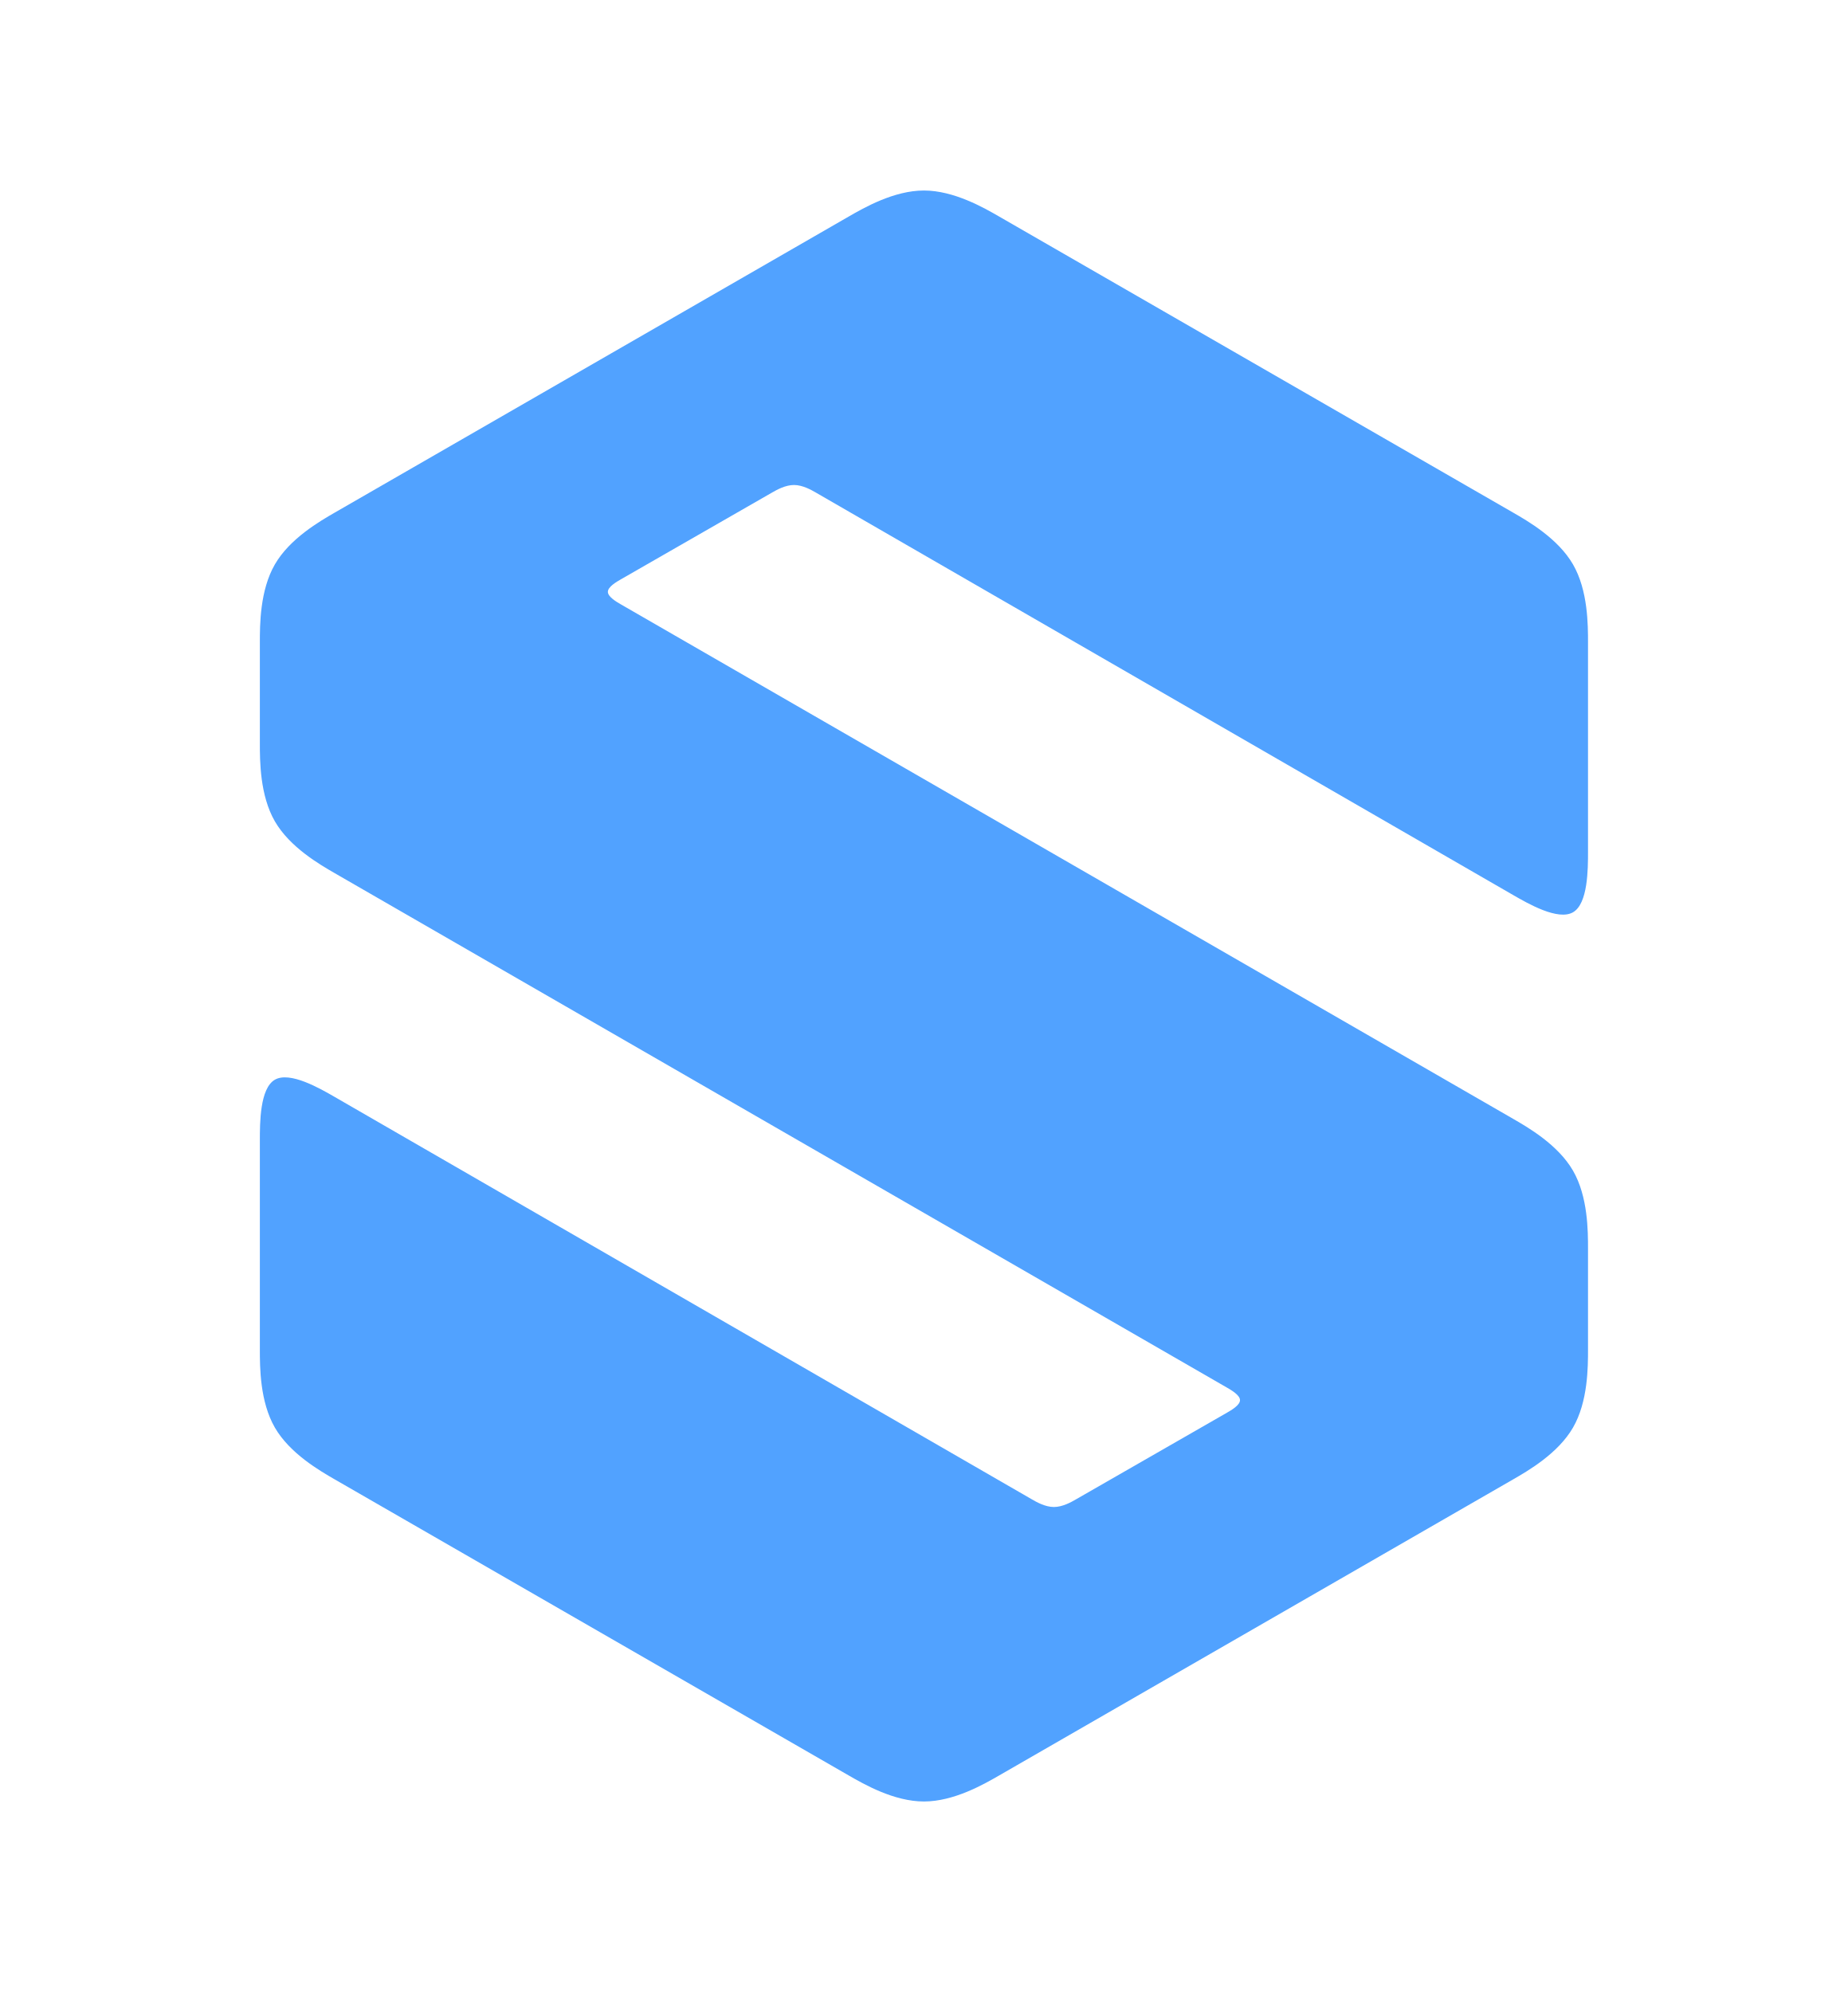
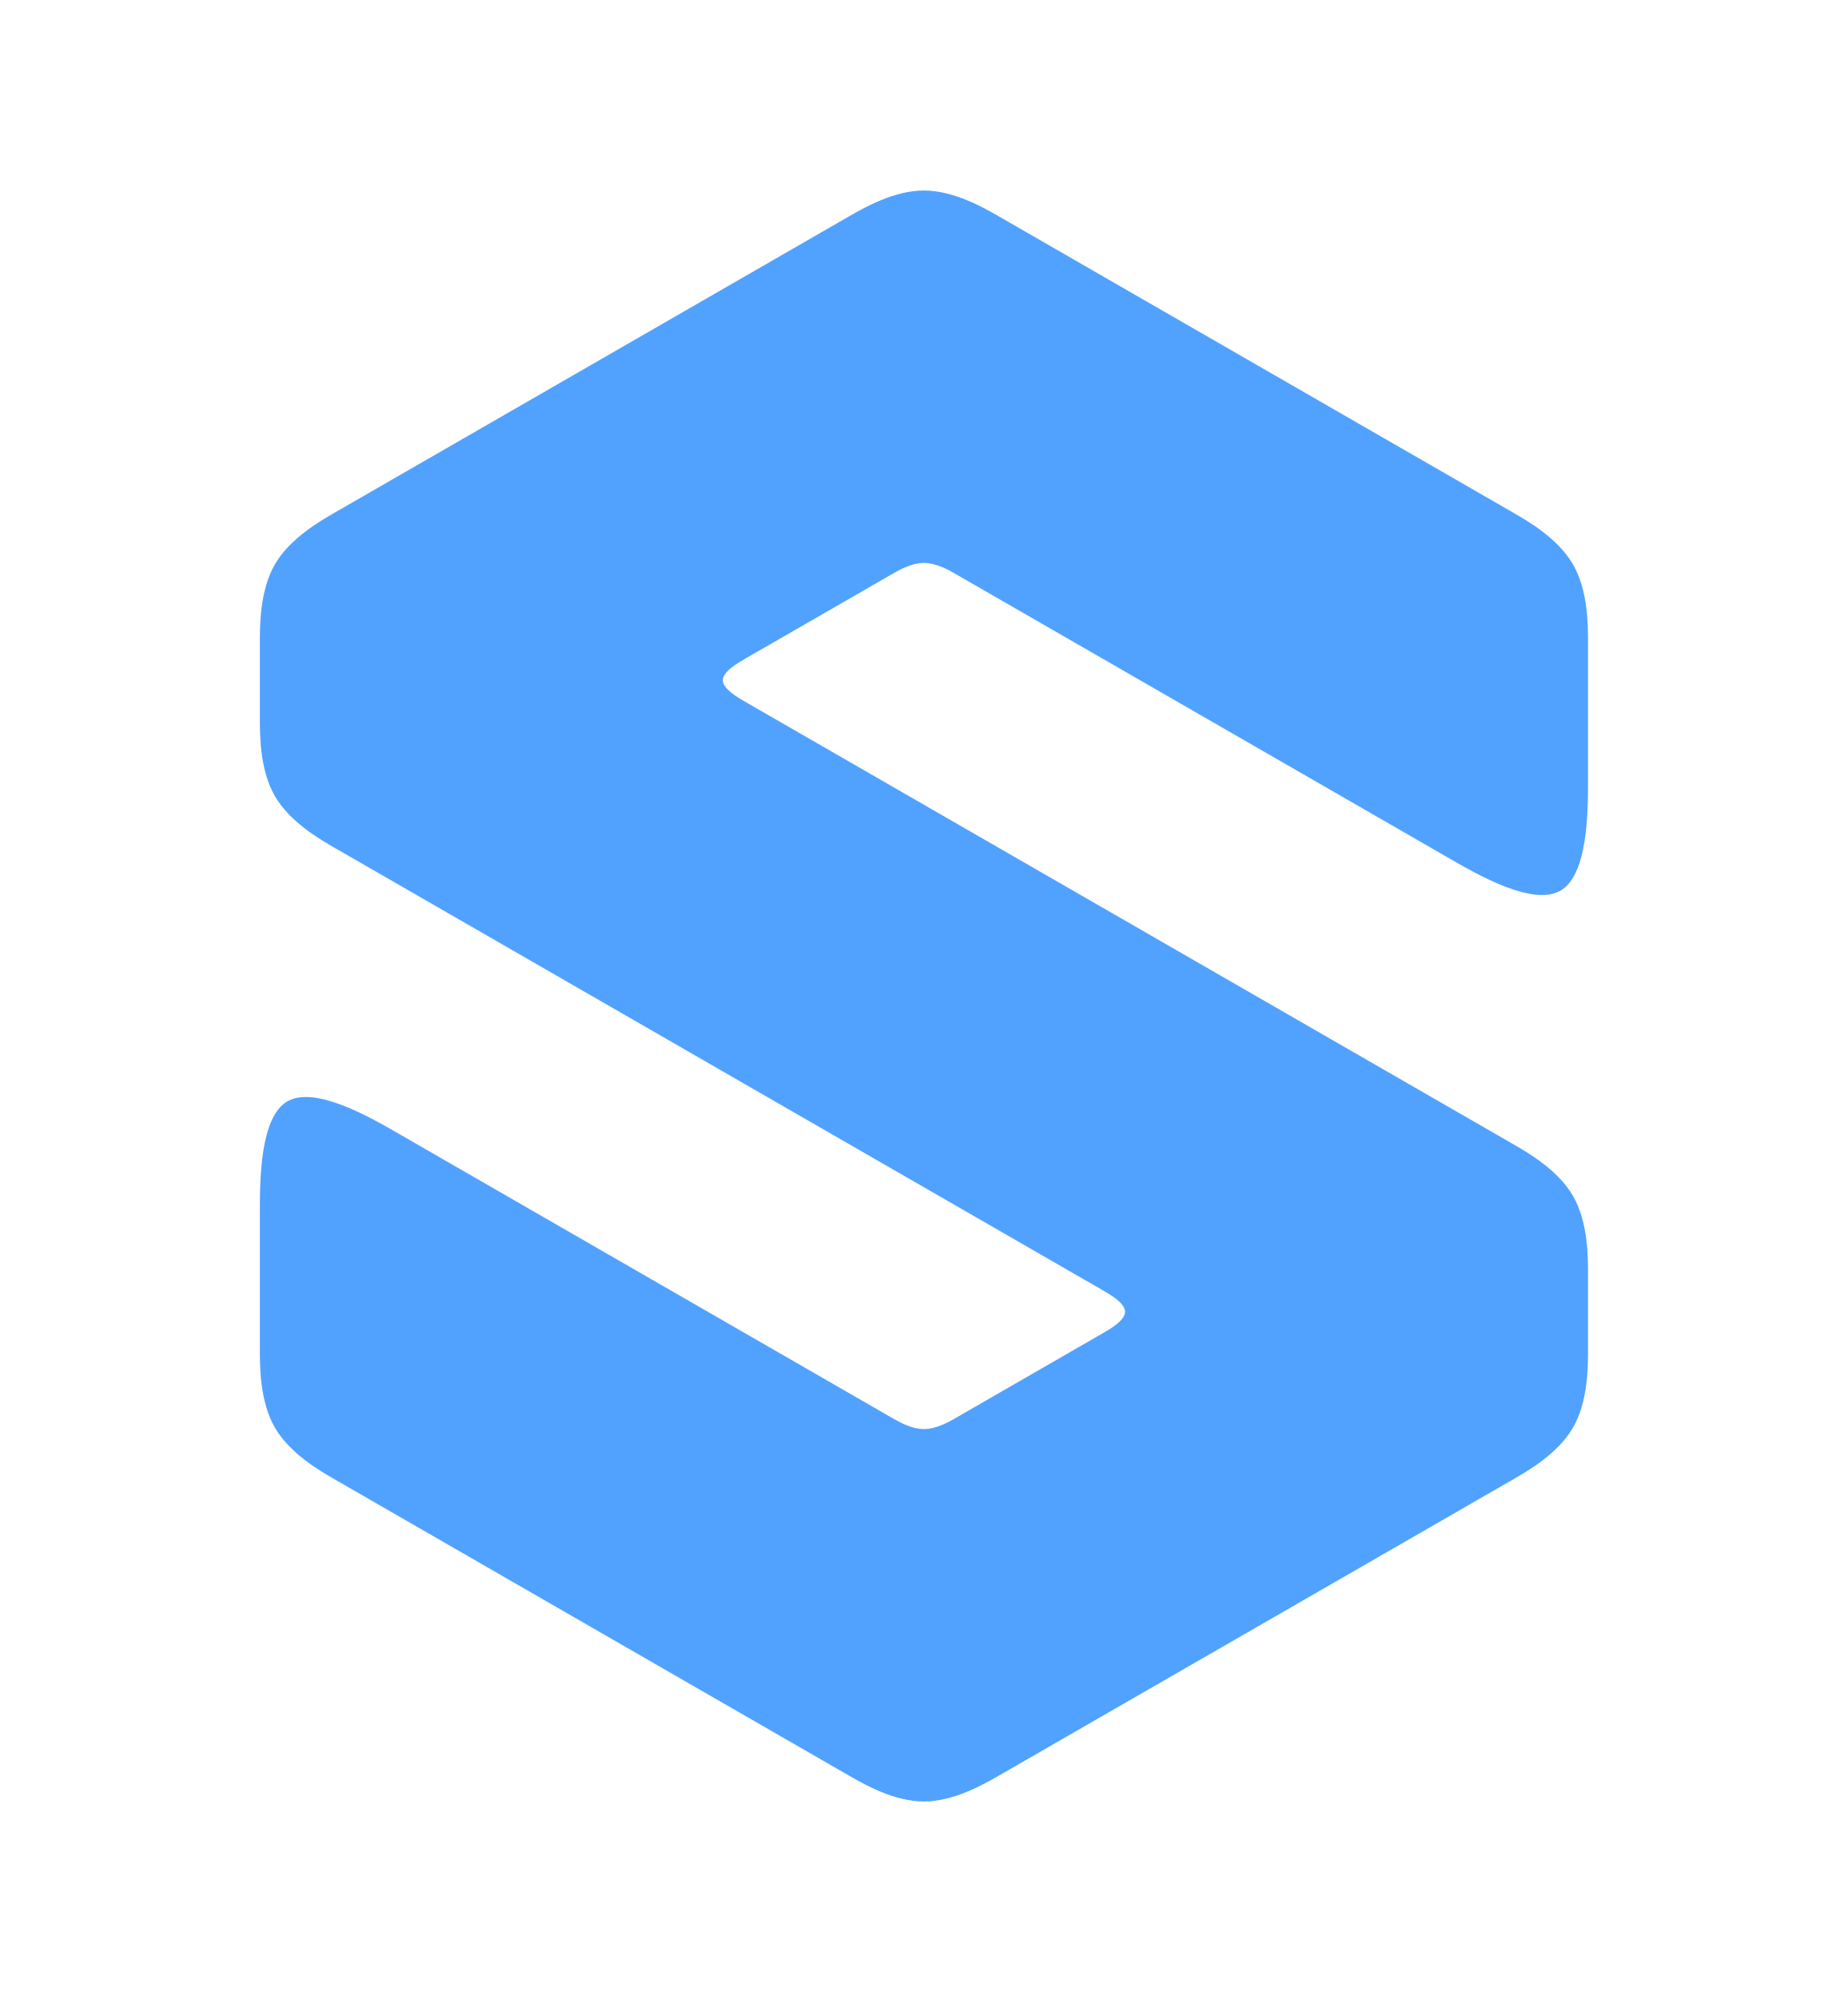
<svg xmlns="http://www.w3.org/2000/svg" viewBox="0 0 512 552" role="img" aria-labelledby="title desc">
-   <path fill="#51A2FF" d="M 235.204 59.980 C 239.363 57.584 247.682 52.792 256.000 52.792 C 264.318 52.792 272.637 57.584 276.796 59.980 L 419.204 142.020 C 423.363 144.416 431.682 149.208 435.841 156.404 C 440.000 163.600 440.000 173.200 440.000 178.000 L 440.000 236.000 C 440.000 240.800 440.000 250.400 435.843 252.800 C 431.686 255.200 423.372 250.401 419.215 248.001 L 226.062 136.500 C 224.850 135.800 222.425 134.400 219.998 134.397 C 217.572 134.394 215.143 135.788 213.929 136.485 L 172.071 160.515 C 170.857 161.212 168.428 162.606 168.427 164.002 C 168.426 165.399 170.851 166.797 172.064 167.497 L 419.209 310.011 C 423.367 312.409 431.684 317.204 435.842 324.402 C 440.000 331.600 440.000 341.200 440.000 346.000 L 440.000 374.000 C 440.000 378.800 440.000 388.400 435.841 395.596 C 431.682 402.792 423.363 407.584 419.204 409.980 L 276.796 492.020 C 272.637 494.416 264.318 499.208 256.000 499.208 C 247.682 499.208 239.363 494.416 235.204 492.020 L 92.796 409.980 C 88.637 407.584 80.318 402.792 76.159 395.596 C 72.000 388.400 72.000 378.800 72.000 374.000 L 72.000 316.000 C 72.000 311.200 72.000 301.600 76.157 299.200 C 80.314 296.800 88.628 301.599 92.785 303.999 L 285.938 415.500 C 287.150 416.200 289.575 417.600 292.002 417.603 C 294.428 417.606 296.857 416.212 298.071 415.515 L 339.929 391.485 C 341.143 390.788 343.572 389.394 343.573 387.998 C 343.574 386.601 341.149 385.203 339.936 384.503 L 92.791 241.989 C 88.633 239.591 80.316 234.796 76.158 227.598 C 72.000 220.400 72.000 210.800 72.000 206.000 L 72.000 178.000 C 72.000 173.200 72.000 163.600 76.159 156.404 C 80.318 149.208 88.637 144.416 92.796 142.020 Z" />
+   <path fill="#51A2FF" d="M 235.204 59.98 C 239.363 57.584 247.682 52.792 256 52.792 C 264.318 52.792 272.637 57.584 276.796 59.98 L 419.204 142.02 C 423.363 144.416 431.682 149.208 435.841 156.404 C 440 163.6 440 173.2 440 178 L 440 216 C 440 224.8 440 242.4 432.375 246.807 C 424.75 251.214 409.499 242.429 401.874 238.036 L 264.665 158.992 C 262.932 157.993 259.466 155.997 256 155.997 C 252.534 155.997 249.068 157.993 247.335 158.992 L 206.511 182.51 C 204.432 183.708 200.272 186.104 200.272 188.5 C 200.272 190.896 204.432 193.292 206.511 194.49 L 419.204 317.02 C 423.363 319.416 431.682 324.208 435.841 331.404 C 440 338.6 440 348.2 440 353 L 440 374 C 440 378.8 440 388.4 435.841 395.596 C 431.682 402.792 423.363 407.584 419.204 409.98 L 276.796 492.02 C 272.637 494.416 264.318 499.208 256 499.208 C 247.682 499.208 239.363 494.416 235.204 492.02 L 92.796 409.98 C 88.637 407.584 80.318 402.792 76.159 395.596 C 72 388.4 72 378.8 72 374 L 72 336 C 72 327.2 72 309.6 79.625 305.193 C 87.25 300.786 102.501 309.571 110.126 313.964 L 247.335 393.008 C 249.068 394.007 252.534 396.003 256 396.003 C 259.466 396.003 262.932 394.007 264.665 393.008 L 305.489 369.49 C 307.568 368.292 311.728 365.896 311.728 363.5 C 311.728 361.104 307.568 358.708 305.489 357.51 L 92.796 234.98 C 88.637 232.584 80.318 227.792 76.159 220.596 C 72 213.4 72 203.8 72 199 L 72 178 C 72 173.2 72 163.6 76.159 156.404 C 80.318 149.208 88.637 144.416 92.796 142.02 Z" />
</svg>
